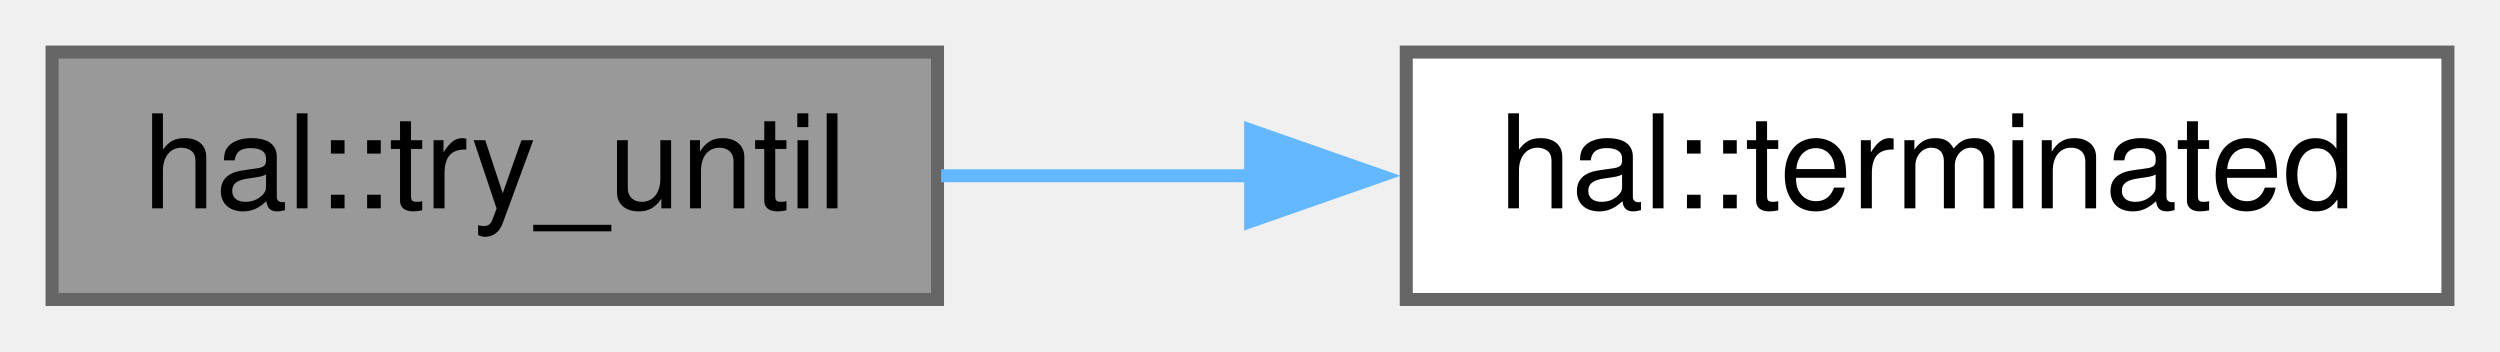
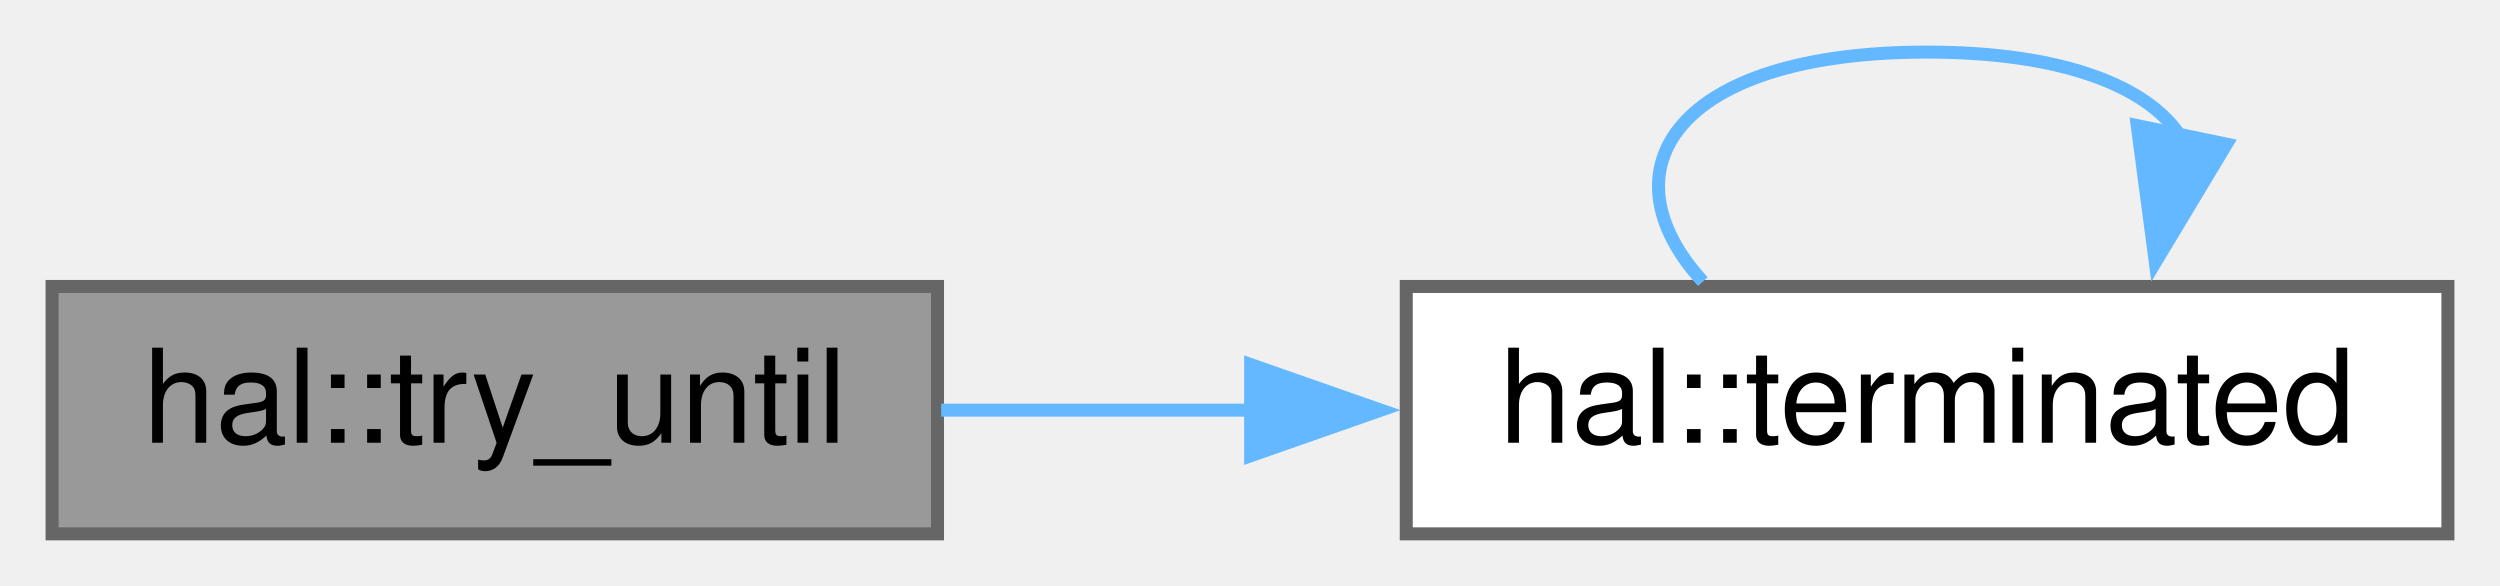
- <svg xmlns="http://www.w3.org/2000/svg" xmlns:xlink="http://www.w3.org/1999/xlink" width="192pt" height="27pt" viewBox="0.00 0.00 192.00 27.00">
-   <g id="graph0" class="graph" transform="scale(1 1) rotate(0) translate(4 23)">
+ <svg xmlns="http://www.w3.org/2000/svg" xmlns:xlink="http://www.w3.org/1999/xlink" width="192pt" height="45pt" viewBox="0.00 0.00 192.00 45.00">
+   <g id="graph0" class="graph" transform="scale(1 1) rotate(0) translate(4 41)">
    <g id="node1" class="node">
      <g id="a_node1">
        <a xlink:title="Repeatedly call a worker function until it has reached a terminal state or a timeout has been reached...">
          <polygon fill="#999999" stroke="#666666" points="68,-19 0,-19 0,0 68,0 68,-19" />
          <text text-anchor="middle" x="34" y="-7" font-family="Helvetica,sans-Serif" font-size="10.00">hal::try_until</text>
        </a>
      </g>
    </g>
    <g id="node2" class="node">
      <g id="a_node2">
-         <a xlink:href="namespacehal.html#a7c394730b2a8d131a48e6f033e26293c" target="_top" xlink:title="Indicate if a work_state is terminal, meaning the worker has finished its job.">
+         <a xlink:href="namespacehal.html#a5ea8e36f9e6dbfd8e2f999c7ae052143" target="_top" xlink:title="Indicate if a byte stream object has finished its work.">
          <polygon fill="white" stroke="#666666" points="184,-19 104,-19 104,0 184,0 184,-19" />
          <text text-anchor="middle" x="144" y="-7" font-family="Helvetica,sans-Serif" font-size="10.00">hal::terminated</text>
        </a>
      </g>
    </g>
    <g id="edge1" class="edge">
      <path fill="none" stroke="#63b8ff" d="M68.28,-9.5C75.87,-9.5 84.09,-9.5 92.22,-9.5" />
      <polygon fill="#63b8ff" stroke="#63b8ff" points="92.05,-13 102.05,-9.5 92.05,-6 92.05,-13" />
    </g>
+     <g id="edge2" class="edge">
+       <path fill="none" stroke="#63b8ff" d="M126.78,-19.37C118.92,-27.94 124.66,-37 144,-37 154.57,-37 161.08,-34.29 163.52,-30.43" />
+       <polygon fill="#63b8ff" stroke="#63b8ff" points="166.99,-29.93 161.53,-20.85 160.14,-31.35 166.99,-29.93" />
+     </g>
  </g>
</svg>
